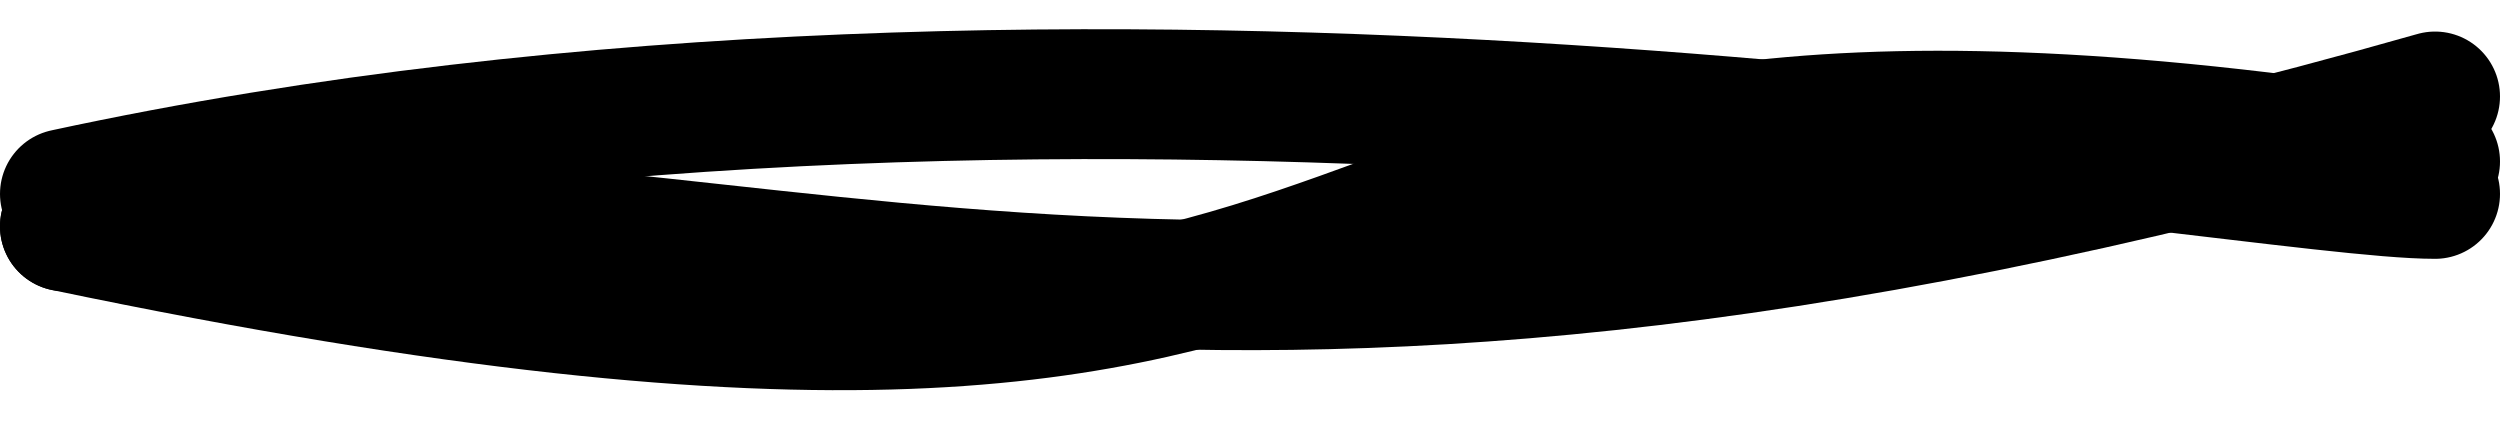
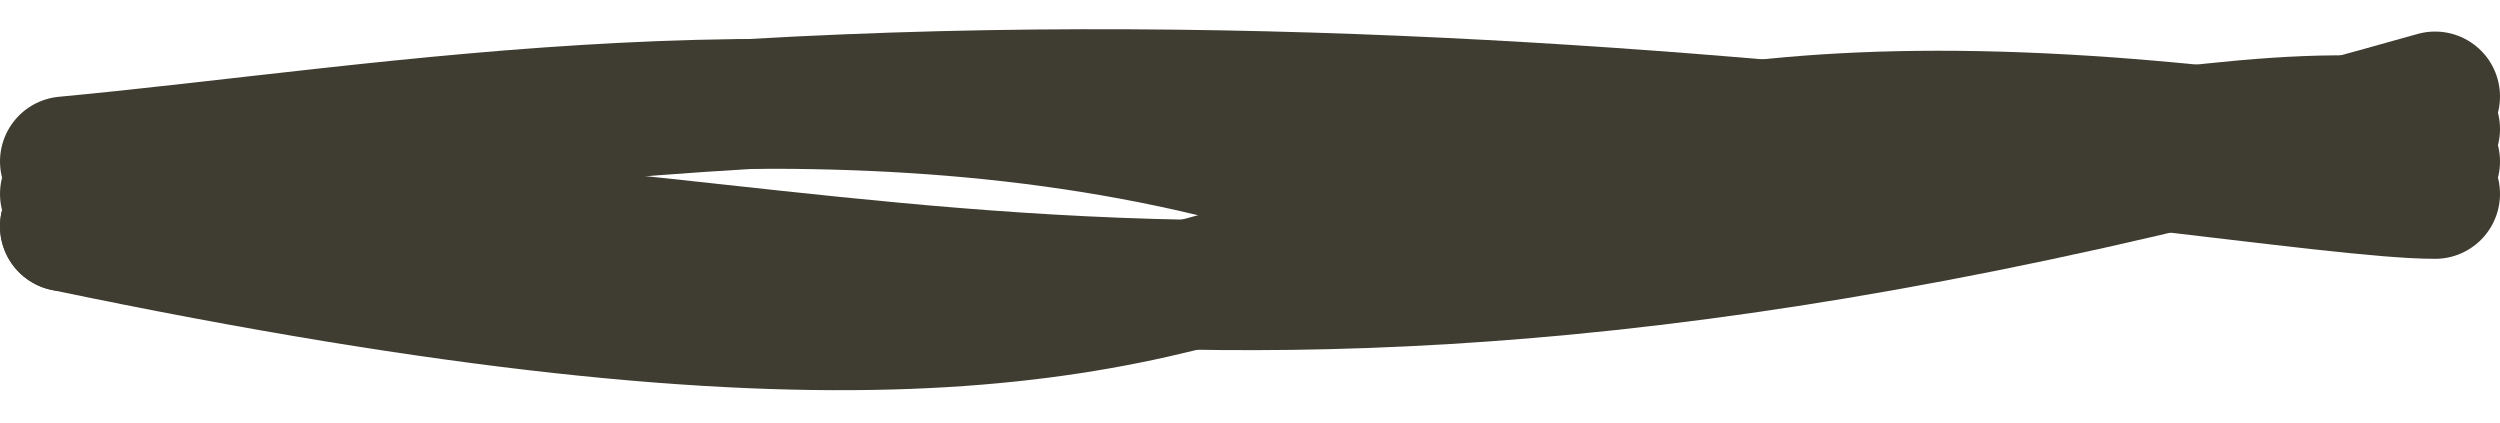
<svg xmlns="http://www.w3.org/2000/svg" fill="none" width="77" height="13" viewBox="0 0 77 13" role="presentation">
-   <path class="frame" d="M2 6.972C23.5 4.972 34.5 14.5 75 2.972" stroke="currentColor" stroke-width="4" stroke-linecap="round" />
-   <path class="frame frame-2" d="M2 6.972C50 17 34.5 -1.5 75 4.972" stroke="currentColor" stroke-width="4" stroke-linecap="round" />
-   <path class="frame frame-3" d="M2 5.972C34 -0.94 69 5.972 75 5.972" stroke="currentColor" stroke-width="4" stroke-linecap="round" />
+   <path class="nav-indicator-frame" d="M2 4.972C12.107 4.032 25.5 1.5 38.5 4.972C51.5 8.443 67.846 2.397 75 3.972" stroke="#3F3D31" stroke-width="4" stroke-linecap="round" />
+   <path class="nav-indicator-frame" d="M2 6.972C23.5 4.972 34.5 14.5 75 2.972" stroke="#3F3D31" stroke-width="4" stroke-linecap="round" />
+   <path class="nav-indicator-frame" d="M2 6.972C50 17 34.5 -1.5 75 4.972" stroke="#3F3D31" stroke-width="4" stroke-linecap="round" />
+   <path class="nav-indicator-frame" d="M2 5.972C34 -0.94 69 5.972 75 5.972" stroke="#3F3D31" stroke-width="4" stroke-linecap="round" />
</svg>
